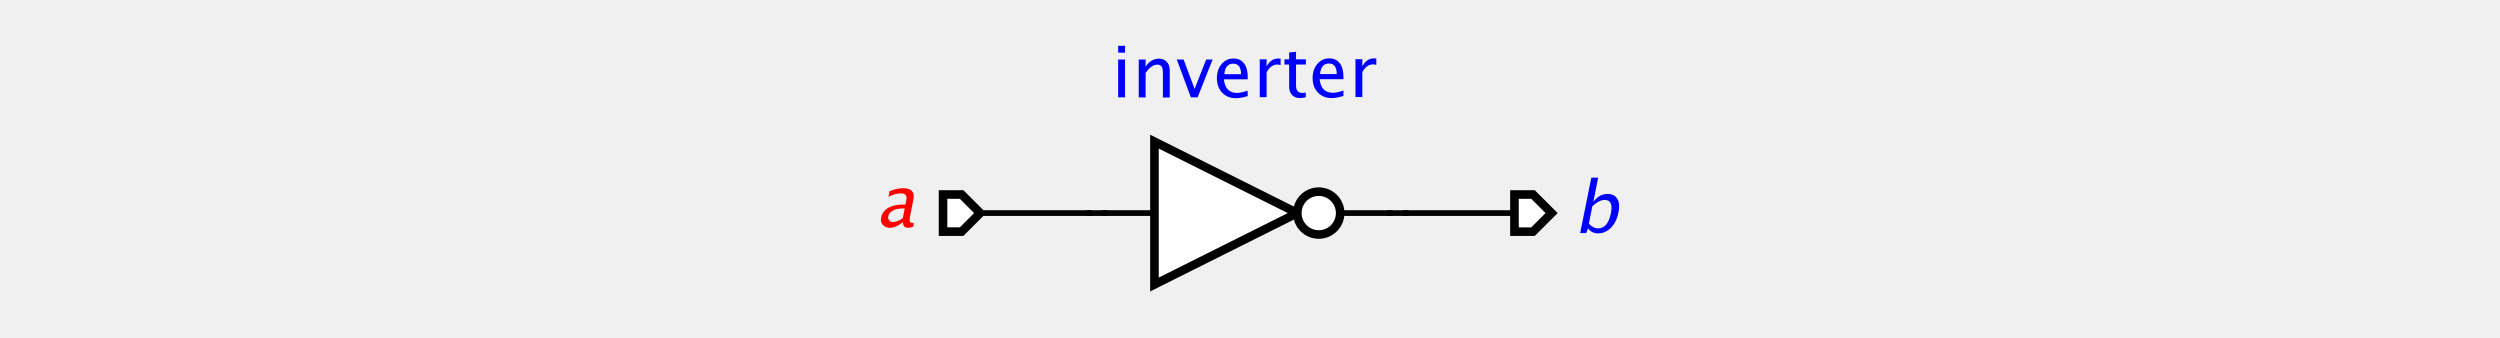
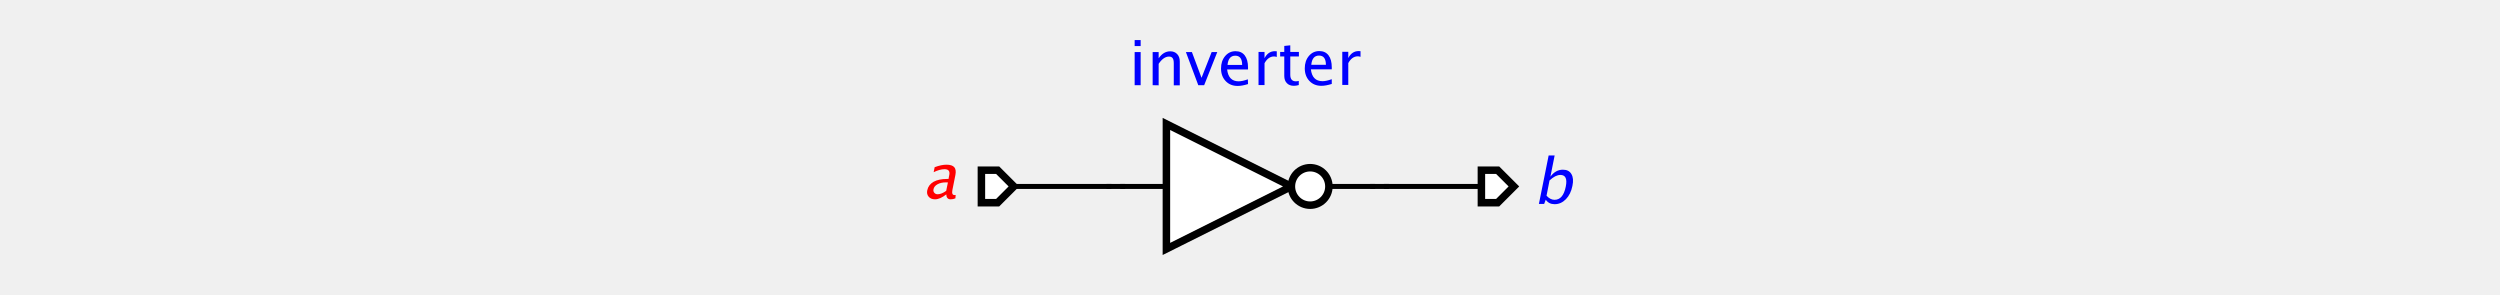
- <svg xmlns="http://www.w3.org/2000/svg" font-size="12px" font-style="normal" font-weight="normal" height="118" stroke-miterlimit="10" width="875" id="svg2" version="1.1" style="font-style:normal;font-weight:normal;font-size:12px;font-family:Dialog;color-interpolation:auto;fill:#000000;fill-opacity:1;stroke:#000000;stroke-width:1;stroke-linecap:square;stroke-linejoin:miter;stroke-miterlimit:10;stroke-dasharray:none;stroke-dashoffset:0;stroke-opacity:1;color-rendering:auto;image-rendering:auto;shape-rendering:auto;text-rendering:auto">
+ <svg xmlns="http://www.w3.org/2000/svg" font-size="12px" font-style="normal" font-weight="normal" height="118" stroke-miterlimit="10" width="1000" id="svg2" version="1.1" style="font-style:normal;font-weight:normal;font-size:12px;font-family:Dialog;color-interpolation:auto;fill:#000000;fill-opacity:1;stroke:#000000;stroke-width:1;stroke-linecap:square;stroke-linejoin:miter;stroke-miterlimit:10;stroke-dasharray:none;stroke-dashoffset:0;stroke-opacity:1;color-rendering:auto;image-rendering:auto;shape-rendering:auto;text-rendering:auto">
  <defs id="genericDefs" />
-   <g id="g5" transform="translate(303.0695,10.69337)">
+   <g id="g5" transform="translate(365.5695,10.69337)">
    <g transform="matrix(50,0,0,50,233.49,63.885)" id="g7" style="fill:#ffffff;stroke:#ffffff;stroke-width:0.06">
      <path d="M -0.13,-0.13 0,-0.13 0.13,0 0,0.13 l -0.13,0 z" id="path9" style="stroke:none" />
      <path d="M -0.13,-0.13 0,-0.13 0.13,0 0,0.13 l -0.13,0 z" id="path11" style="fill:none;stroke:#000000" />
    </g>
    <g font-size="0.5px" font-style="italic" transform="matrix(50,0,0,50,233.4922,63.8831)" id="g13" style="font-style:italic;font-size:0.5px;font-family:sans-serif;fill:#0000ff;stroke:#0000ff;stroke-width:0.06">
      <path d="m 0.33,0.14 0.078,-0.388 0.048,0 -0.034,0.17 q 0.041,-0.056 0.1,-0.056 0.048,0 0.068,0.035 0.021,0.035 0.008,0.095 -0.013,0.066 -0.052,0.106 -0.039,0.04 -0.09,0.04 -0.047,0 -0.071,-0.036 L 0.372,0.14 Z M 0.391,0.074 q 0.03,0.033 0.064,0.033 0.069,0 0.09,-0.106 0.019,-0.093 -0.043,-0.093 -0.04,0 -0.087,0.044 z" id="path15" style="stroke:none" />
    </g>
    <g font-size="0.5px" font-style="italic" transform="matrix(50,0,0,50,33.4922,63.8831)" id="g17" style="font-style:italic;font-size:0.5px;font-family:sans-serif;fill:#ffffff;stroke:#ffffff;stroke-width:0.06">
      <path d="M -0.13,-0.13 0,-0.13 0.13,0 0,0.13 l -0.13,0 z" id="path19" style="stroke:none" />
      <path d="M -0.13,-0.13 0,-0.13 0.13,0 0,0.13 l -0.13,0 z" id="path21" style="fill:none;stroke:#000000" />
    </g>
    <g font-size="0.5px" font-style="italic" transform="matrix(50,0,0,50,33.4922,63.8831)" id="g23" style="font-style:italic;font-size:0.5px;font-family:sans-serif;fill:#ff0000;stroke:#ff0000;stroke-width:0.06">
      <path d="m -0.41,0.063 q -0.051,0.04 -0.091,0.04 -0.033,0 -0.051,-0.021 -0.018,-0.021 -0.011,-0.052 0.009,-0.043 0.05,-0.067 0.041,-0.023 0.109,-0.023 l 0.011,0 0.006,-0.032 q 0.009,-0.046 -0.038,-0.046 -0.038,0 -0.087,0.024 l 0.008,-0.04 q 0.053,-0.02 0.095,-0.02 0.044,0 0.062,0.02 0.017,0.02 0.009,0.062 l -0.024,0.12 q -0.008,0.041 0.017,0.041 0.003,0 0.009,-9e-4 l -0.002,0.027 q -0.018,0.008 -0.038,0.008 -0.034,0 -0.035,-0.04 z m -0.002,-0.026 0.014,-0.069 -0.016,-5e-4 q -0.04,0 -0.067,0.015 -0.027,0.015 -0.032,0.039 -0.004,0.017 0.006,0.029 0.01,0.012 0.027,0.012 0.03,0 0.068,-0.027 z" id="path25" style="stroke:none" />
    </g>
    <g font-size="0.5px" font-style="italic" transform="matrix(50,0,0,50,125.9922,63.8831)" id="g27" style="font-style:italic;font-size:0.5px;font-family:sans-serif;fill:#ffffff;stroke:#ffffff;stroke-width:0.06">
      <path d="m -0.5,-0.5 0,1 1,-0.5 z" id="path29" style="stroke:none" />
      <path d="m -0.5,-0.5 0,1 1,-0.5 z" id="path31" style="fill:none;stroke:#000000" />
      <circle cx="0" cy="0" r="0.15" transform="translate(0.65,0)" id="circle33" style="stroke:none" />
      <circle cx="0" cy="0" r="0.15" transform="translate(0.65,0)" id="circle35" style="fill:none;stroke:#000000" />
      <line transform="translate(0.15,0)" x1="0.65" x2="1" y1="0" y2="0" id="line37" style="fill:none;stroke:#000000;stroke-width:0.04" />
      <line transform="translate(0.15,0)" x1="-0.65" x2="-1" y1="0" y2="0" id="line39" style="fill:none;stroke:#000000;stroke-width:0.04" />
    </g>
    <g font-size="0.5px" transform="matrix(50,0,0,50,133.4922,63.8831)" id="g41" style="font-size:0.5px;font-family:sans-serif;fill:#0000ff;stroke:#0000ff;stroke-width:0.04">
      <path d="m -0.904,-0.81 0,-0.265 0.048,0 0,0.265 z m 0,-0.313 0,-0.048 0.048,0 0,0.048 z m 0.144,0.313 0,-0.265 0.048,0 0,0.05 q 0.038,-0.056 0.093,-0.056 0.034,0 0.055,0.022 0.021,0.022 0.021,0.059 l 0,0.191 -0.048,0 0,-0.175 q 0,-0.03 -0.009,-0.042 -0.009,-0.013 -0.029,-0.013 -0.044,0 -0.083,0.058 l 0,0.172 z m 0.365,0 -0.099,-0.265 0.048,0 0.077,0.206 0.081,-0.206 0.045,0 -0.105,0.265 z m 0.398,-0.009 q -0.048,0.015 -0.083,0.015 -0.059,0 -0.096,-0.039 -0.037,-0.039 -0.037,-0.101 0,-0.06 0.033,-0.099 0.033,-0.039 0.083,-0.039 0.048,0 0.074,0.034 0.026,0.034 0.026,0.097 l -3e-4,0.015 -0.167,0 q 0.011,0.095 0.092,0.095 0.03,0 0.074,-0.016 z m -0.164,-0.153 0.117,0 q 0,-0.074 -0.055,-0.074 -0.055,0 -0.062,0.074 z m 0.248,0.161 0,-0.265 0.048,0 0,0.05 q 0.029,-0.056 0.083,-0.056 0.007,0 0.015,0.001 l 0,0.045 q -0.013,-0.004 -0.022,-0.004 -0.046,0 -0.076,0.054 l 0,0.175 z m 0.284,0.006 q -0.037,0 -0.057,-0.021 -0.021,-0.021 -0.021,-0.058 l 0,-0.156 -0.033,0 0,-0.036 0.033,0 0,-0.048 0.048,-0.005 0,0.053 0.069,0 0,0.036 -0.069,0 0,0.147 q 0,0.052 0.045,0.052 0.01,0 0.023,-0.003 l 0,0.033 q -0.022,0.006 -0.039,0.006 z m 0.302,-0.015 q -0.048,0.015 -0.083,0.015 -0.059,0 -0.096,-0.039 -0.037,-0.039 -0.037,-0.101 0,-0.06 0.033,-0.099 0.033,-0.039 0.083,-0.039 0.048,0 0.074,0.034 0.026,0.034 0.026,0.097 l -2e-4,0.015 -0.167,0 q 0.011,0.095 0.093,0.095 0.03,0 0.074,-0.016 z m -0.164,-0.153 0.117,0 q 0,-0.074 -0.055,-0.074 -0.055,0 -0.062,0.074 z m 0.248,0.161 0,-0.265 0.048,0 0,0.05 q 0.029,-0.056 0.083,-0.056 0.007,0 0.015,0.001 l 0,0.045 q -0.012,-0.004 -0.022,-0.004 -0.046,0 -0.076,0.054 l 0,0.175 z" id="path43" style="stroke:none" />
    </g>
    <g font-size="0.5px" font-style="italic" transform="matrix(50,0,0,50,133.4922,113.8831)" id="g47" style="font-style:italic;font-size:0.5px;font-family:sans-serif;stroke-width:0.04">
      <path d="m 1.11,-1 0.76,0" id="path49" style="fill:none" />
      <path d="m 1.87,-1.075 0,0.15 0,-0.075 z" id="path51" style="stroke:none" />
    </g>
    <g font-size="0.5px" font-style="italic" transform="matrix(50,0,0,50,133.4922,113.8831)" id="g53" style="font-style:italic;font-size:0.5px;font-family:sans-serif;stroke-width:0.04">
      <line x1="1" x2="1.11" y1="-1" y2="-1" id="line55" style="fill:none" />
    </g>
    <g font-size="0.5px" font-style="italic" transform="matrix(50,0,0,50,133.4922,113.8831)" id="g57" style="font-style:italic;font-size:0.5px;font-family:sans-serif;stroke-width:0.04">
      <path d="m -1.87,-1 0.76,0" id="path59" style="fill:none" />
      <path d="m -1.11,-1.075 0,0.15 0,-0.075 z" id="path61" style="stroke:none" />
    </g>
    <g font-size="0.5px" font-style="italic" transform="matrix(50,0,0,50,133.4922,113.8831)" id="g63" style="font-style:italic;font-size:0.5px;font-family:sans-serif;stroke-width:0.04">
      <line x1="-1.11" x2="-1" y1="-1" y2="-1" id="line65" style="fill:none" />
    </g>
  </g>
</svg>
